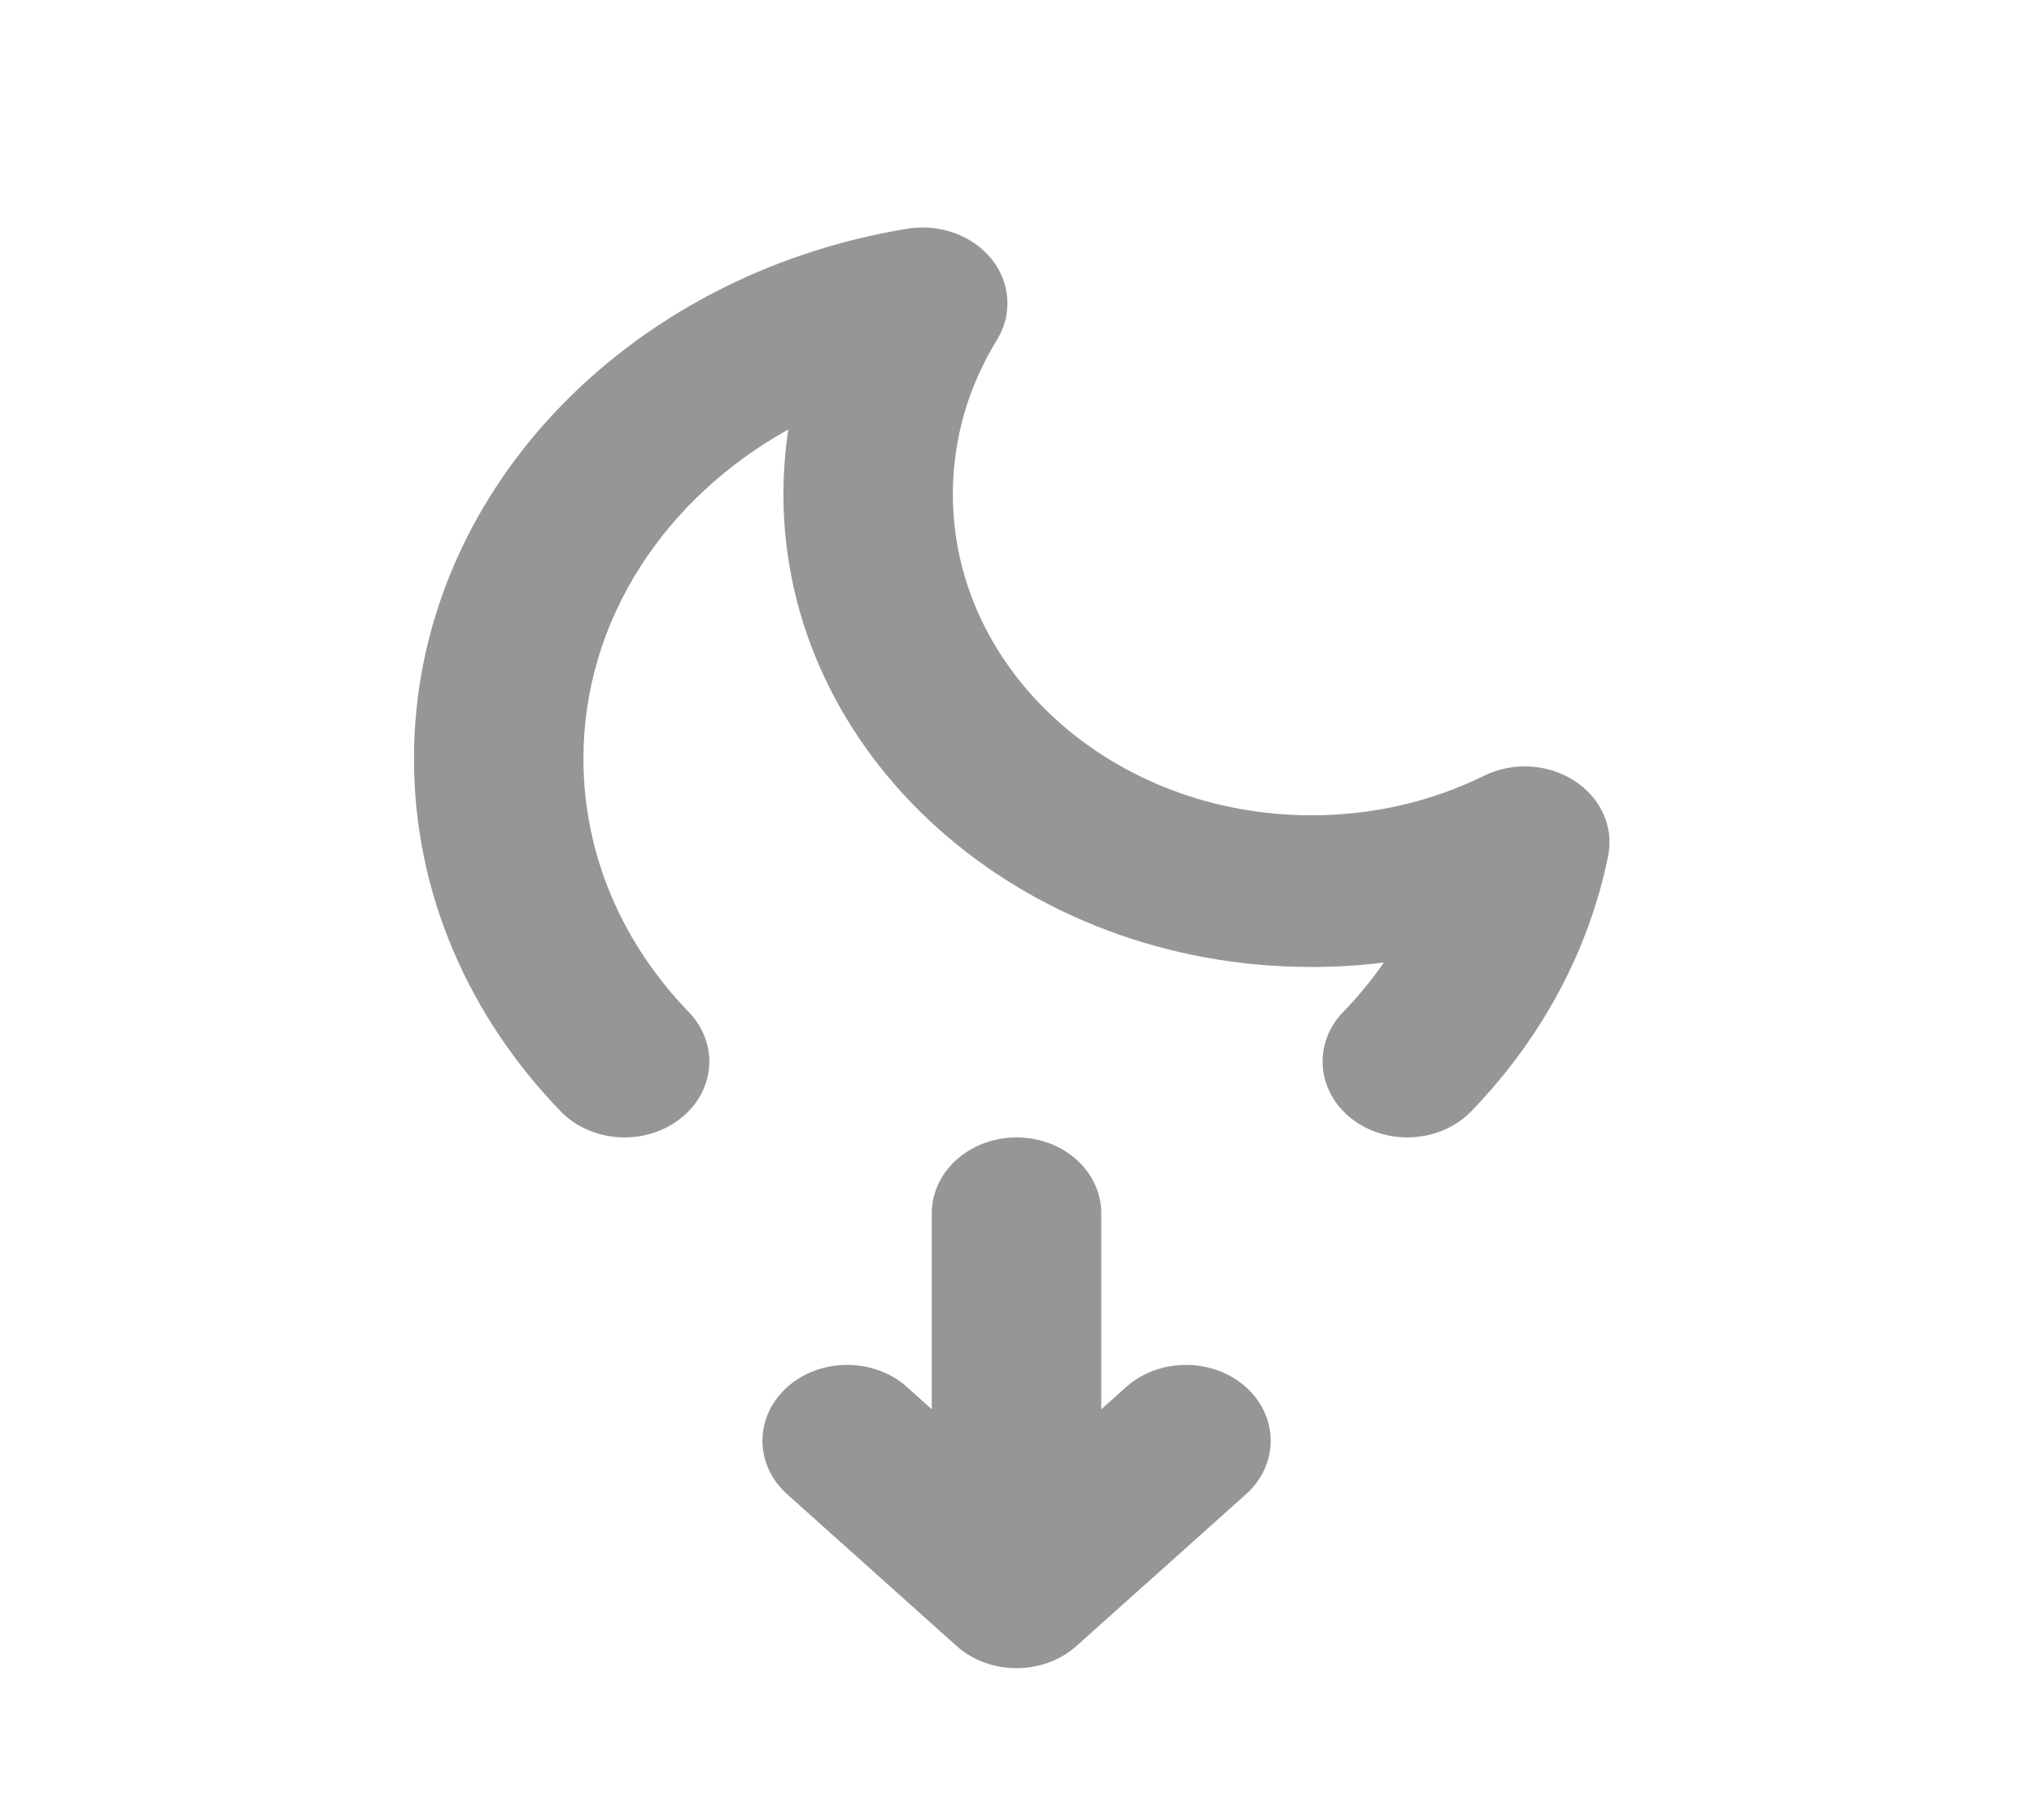
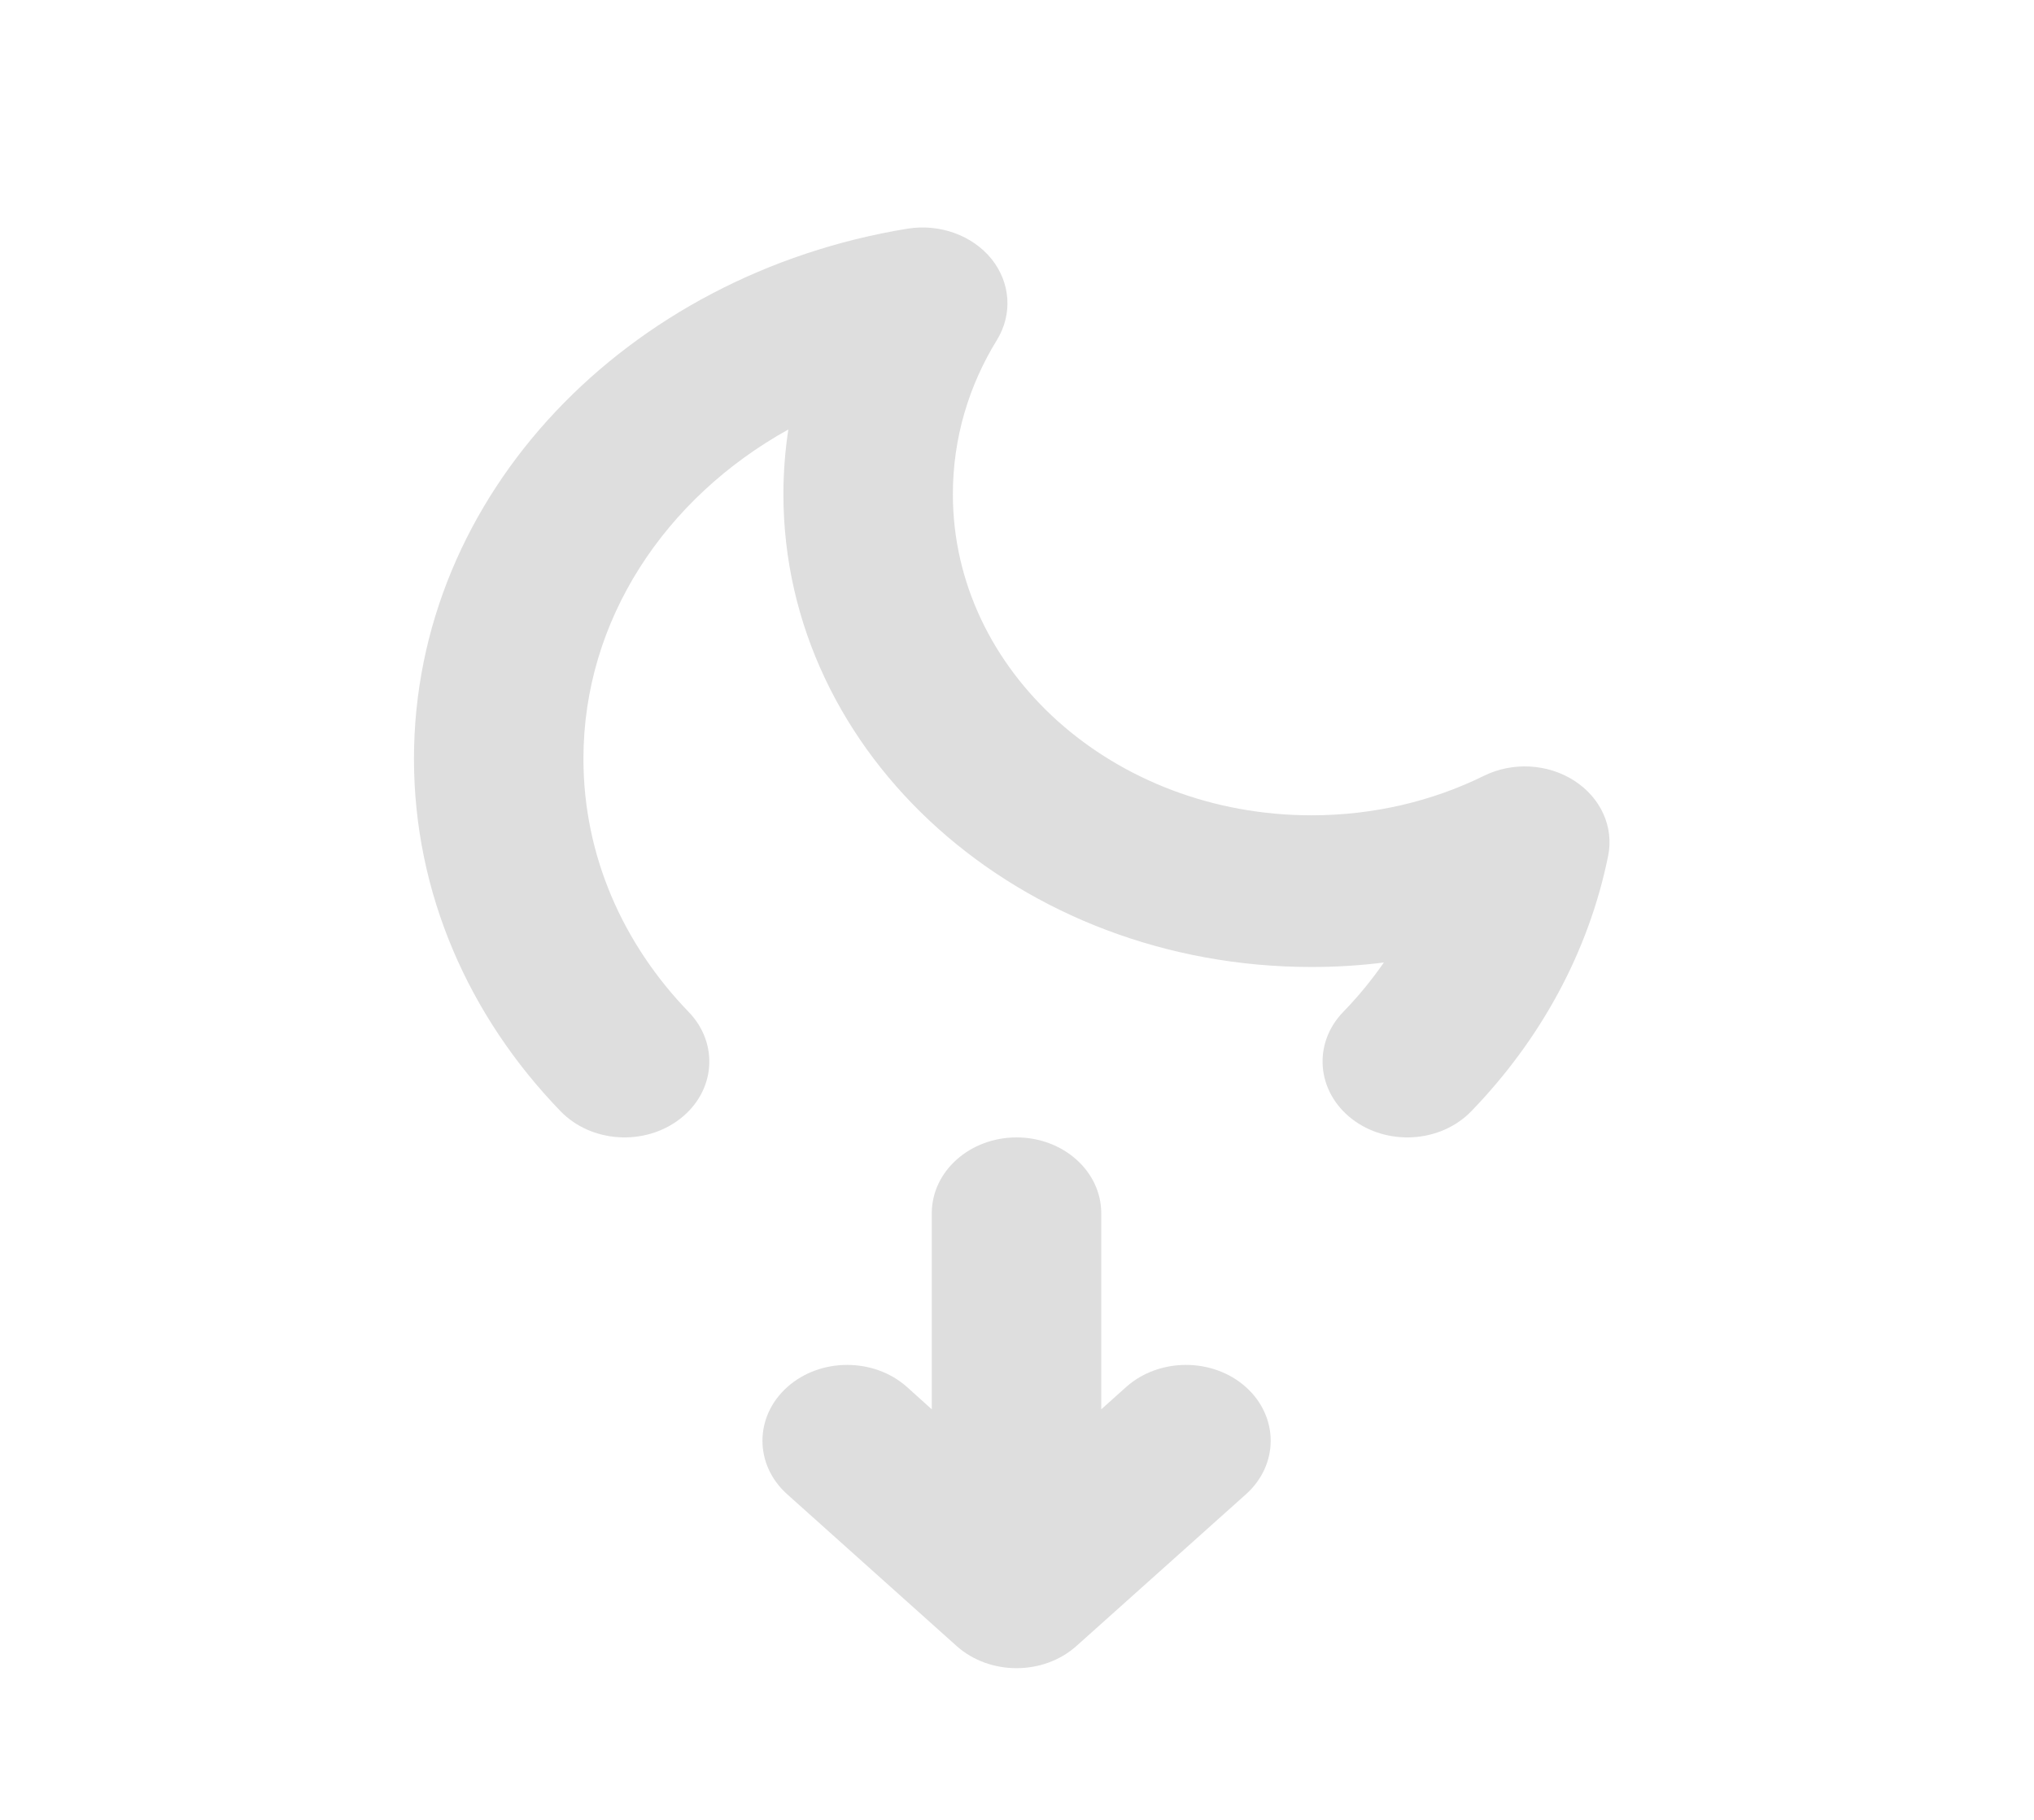
<svg xmlns="http://www.w3.org/2000/svg" width="19" height="17" viewBox="0 0 19 17" fill="none">
-   <path d="M9.313 3.175C9.46 2.935 9.44 2.641 9.262 2.419C9.083 2.198 8.778 2.088 8.478 2.136C5.855 2.564 3.867 4.617 3.867 7.088C3.867 8.346 4.383 9.498 5.236 10.38C5.522 10.676 6.021 10.708 6.352 10.452C6.683 10.196 6.719 9.749 6.433 9.453C5.82 8.819 5.45 7.993 5.45 7.088C5.45 5.789 6.215 4.65 7.364 4.012C7.334 4.21 7.318 4.412 7.318 4.617C7.318 7.056 9.527 9.033 12.251 9.033C12.48 9.033 12.706 9.019 12.927 8.991C12.814 9.154 12.687 9.309 12.547 9.453C12.261 9.749 12.298 10.196 12.628 10.452C12.959 10.708 13.458 10.676 13.744 10.38C14.387 9.715 14.839 8.897 15.022 7.995C15.077 7.726 14.954 7.453 14.706 7.293C14.458 7.133 14.13 7.115 13.862 7.247C13.385 7.482 12.837 7.616 12.251 7.616C10.401 7.616 8.901 6.273 8.901 4.617C8.901 4.093 9.05 3.602 9.313 3.175Z" fill="#969696" />
-   <path d="M9.496 10.625C9.933 10.625 10.287 10.942 10.287 11.333V13.165L10.519 12.957C10.828 12.681 11.329 12.681 11.638 12.957C11.947 13.234 11.947 13.683 11.638 13.959L10.055 15.376C9.746 15.652 9.245 15.652 8.936 15.376L7.354 13.959C7.045 13.683 7.045 13.234 7.354 12.957C7.663 12.681 8.164 12.681 8.473 12.957L8.704 13.165V11.333C8.704 10.942 9.059 10.625 9.496 10.625Z" fill="#969696" />
+   <path d="M9.313 3.175C9.46 2.935 9.44 2.641 9.262 2.419C9.083 2.198 8.778 2.088 8.478 2.136C5.855 2.564 3.867 4.617 3.867 7.088C3.867 8.346 4.383 9.498 5.236 10.38C5.522 10.676 6.021 10.708 6.352 10.452C6.683 10.196 6.719 9.749 6.433 9.453C5.82 8.819 5.45 7.993 5.45 7.088C5.45 5.789 6.215 4.65 7.364 4.012C7.334 4.21 7.318 4.412 7.318 4.617C7.318 7.056 9.527 9.033 12.251 9.033C12.48 9.033 12.706 9.019 12.927 8.991C12.814 9.154 12.687 9.309 12.547 9.453C12.261 9.749 12.298 10.196 12.628 10.452C12.959 10.708 13.458 10.676 13.744 10.38C14.387 9.715 14.839 8.897 15.022 7.995C15.077 7.726 14.954 7.453 14.706 7.293C14.458 7.133 14.13 7.115 13.862 7.247C13.385 7.482 12.837 7.616 12.251 7.616C10.401 7.616 8.901 6.273 8.901 4.617C8.901 4.093 9.05 3.602 9.313 3.175Z" fill="#dedede" />
+   <path d="M9.496 10.625C9.933 10.625 10.287 10.942 10.287 11.333V13.165L10.519 12.957C10.828 12.681 11.329 12.681 11.638 12.957C11.947 13.234 11.947 13.683 11.638 13.959L10.055 15.376C9.746 15.652 9.245 15.652 8.936 15.376L7.354 13.959C7.045 13.683 7.045 13.234 7.354 12.957C7.663 12.681 8.164 12.681 8.473 12.957L8.704 13.165V11.333C8.704 10.942 9.059 10.625 9.496 10.625Z" fill="#dedede" />
</svg>
